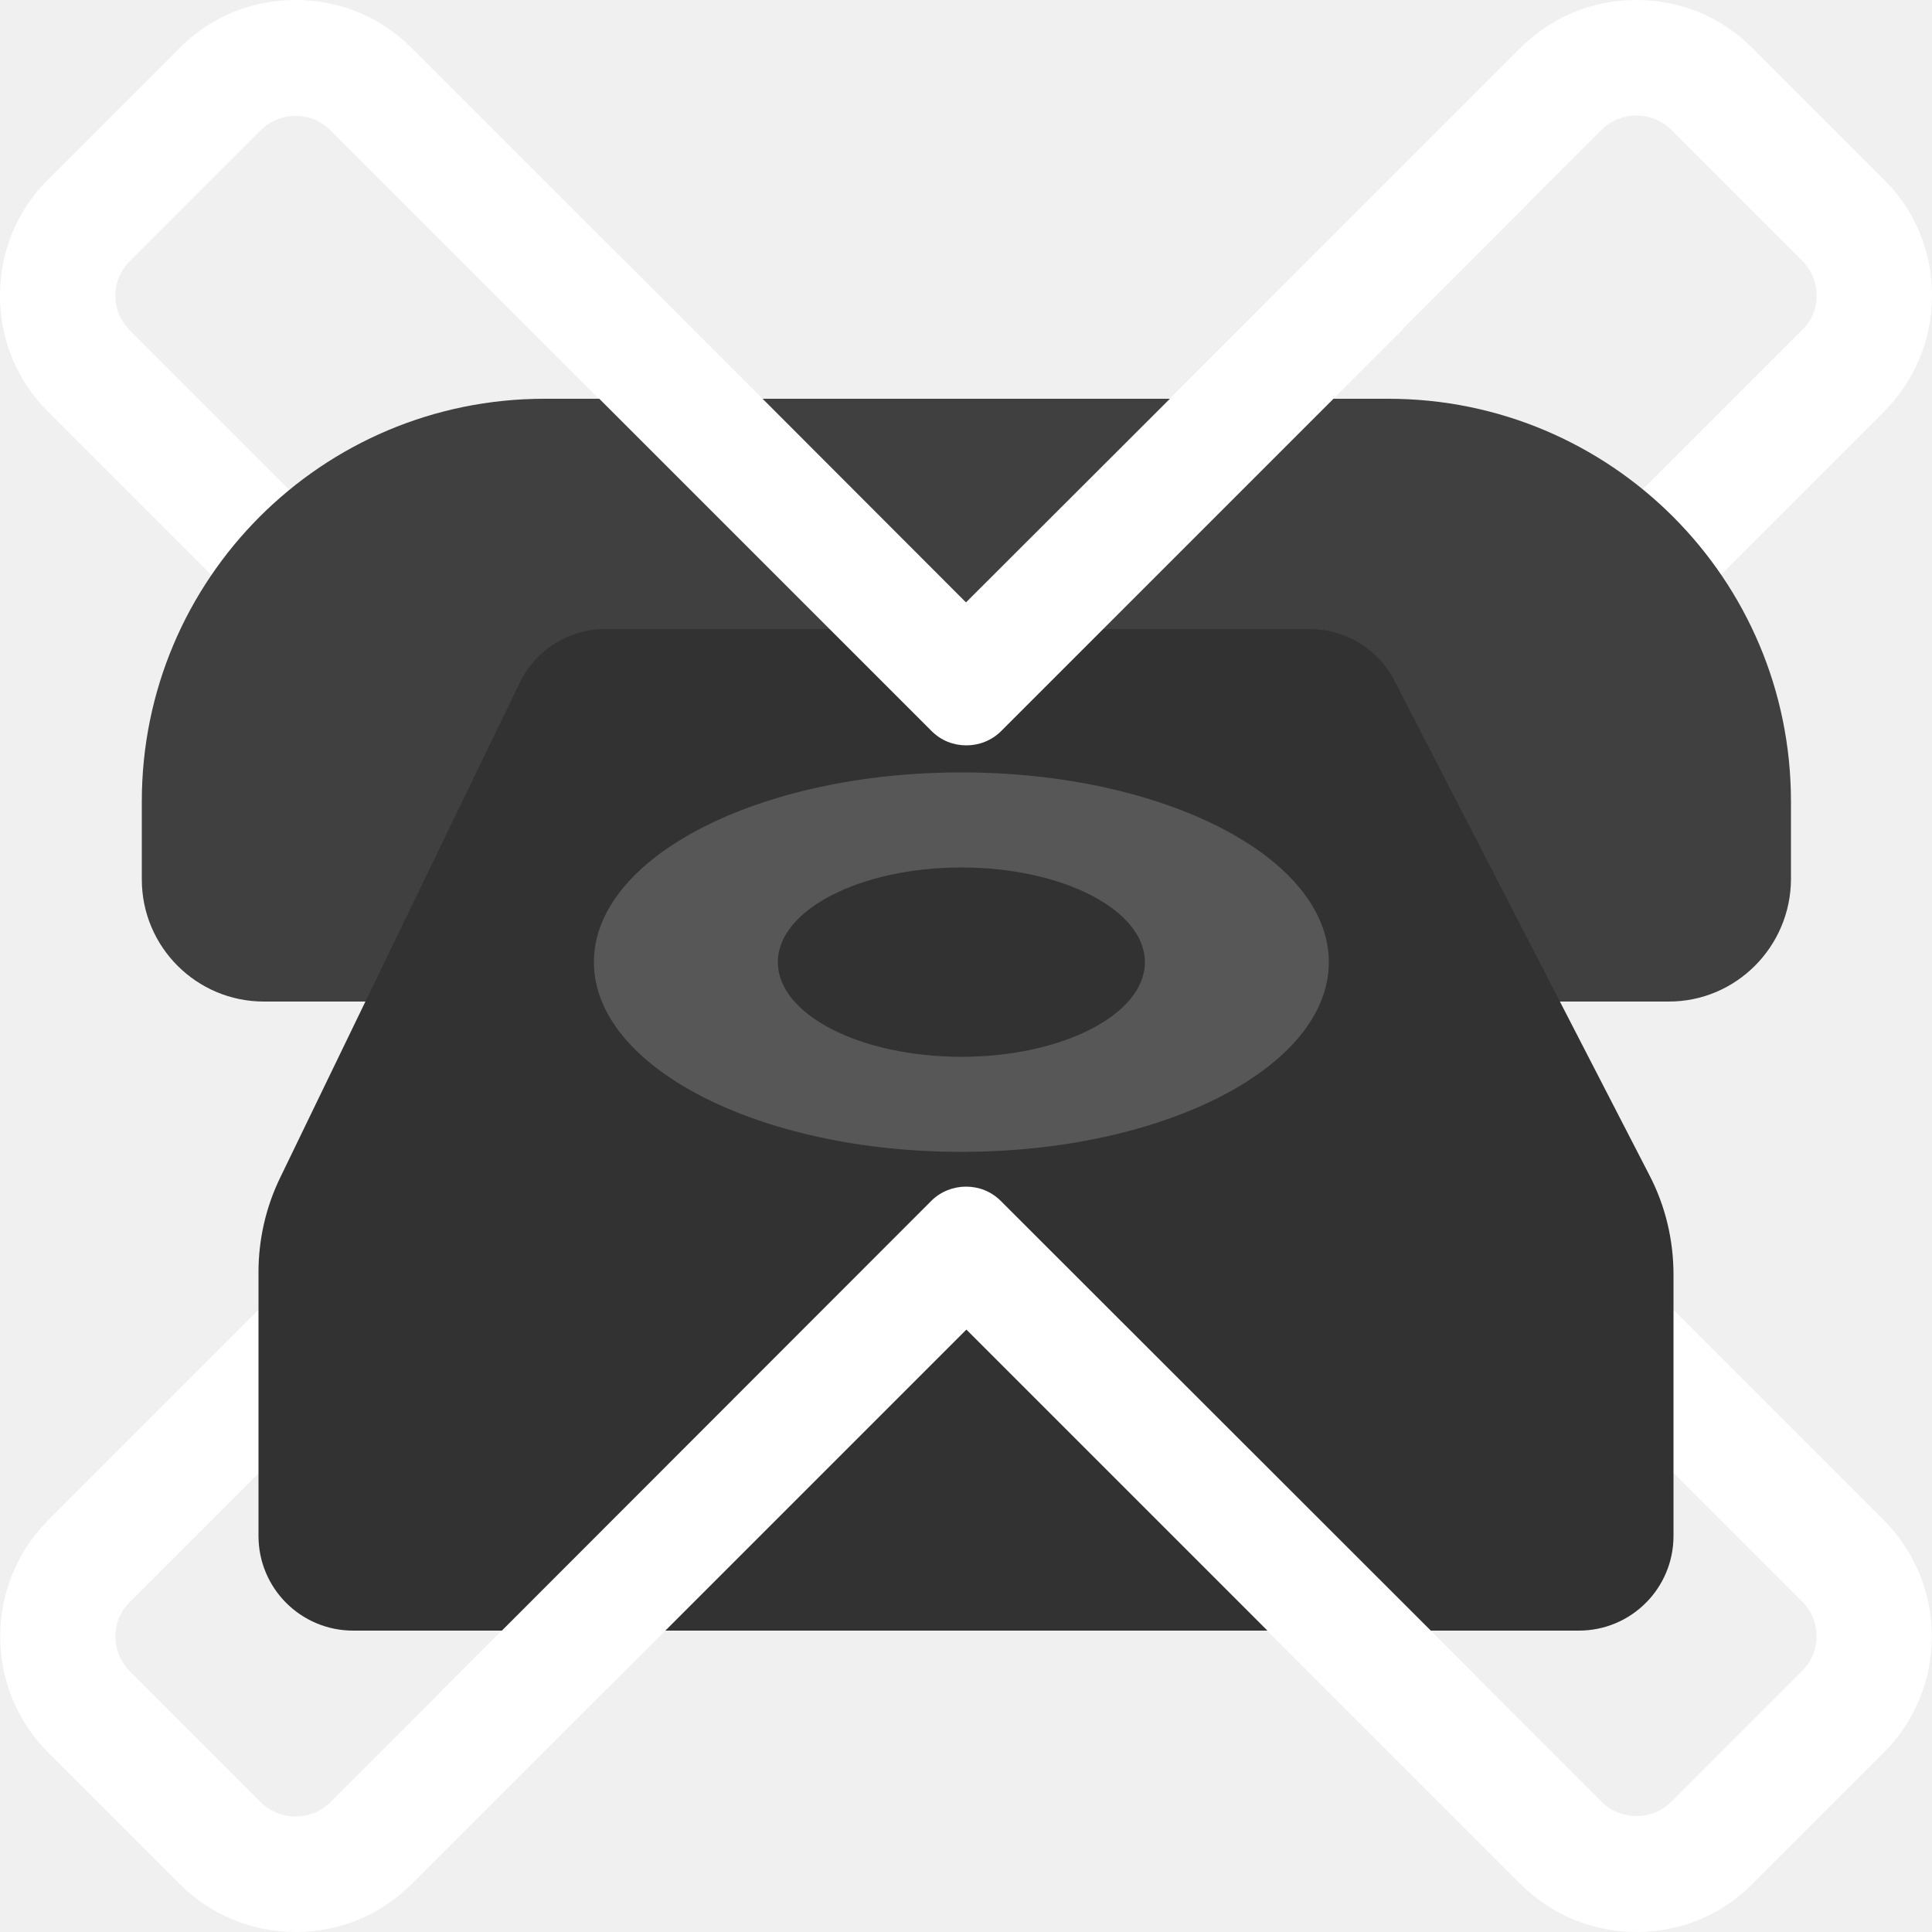
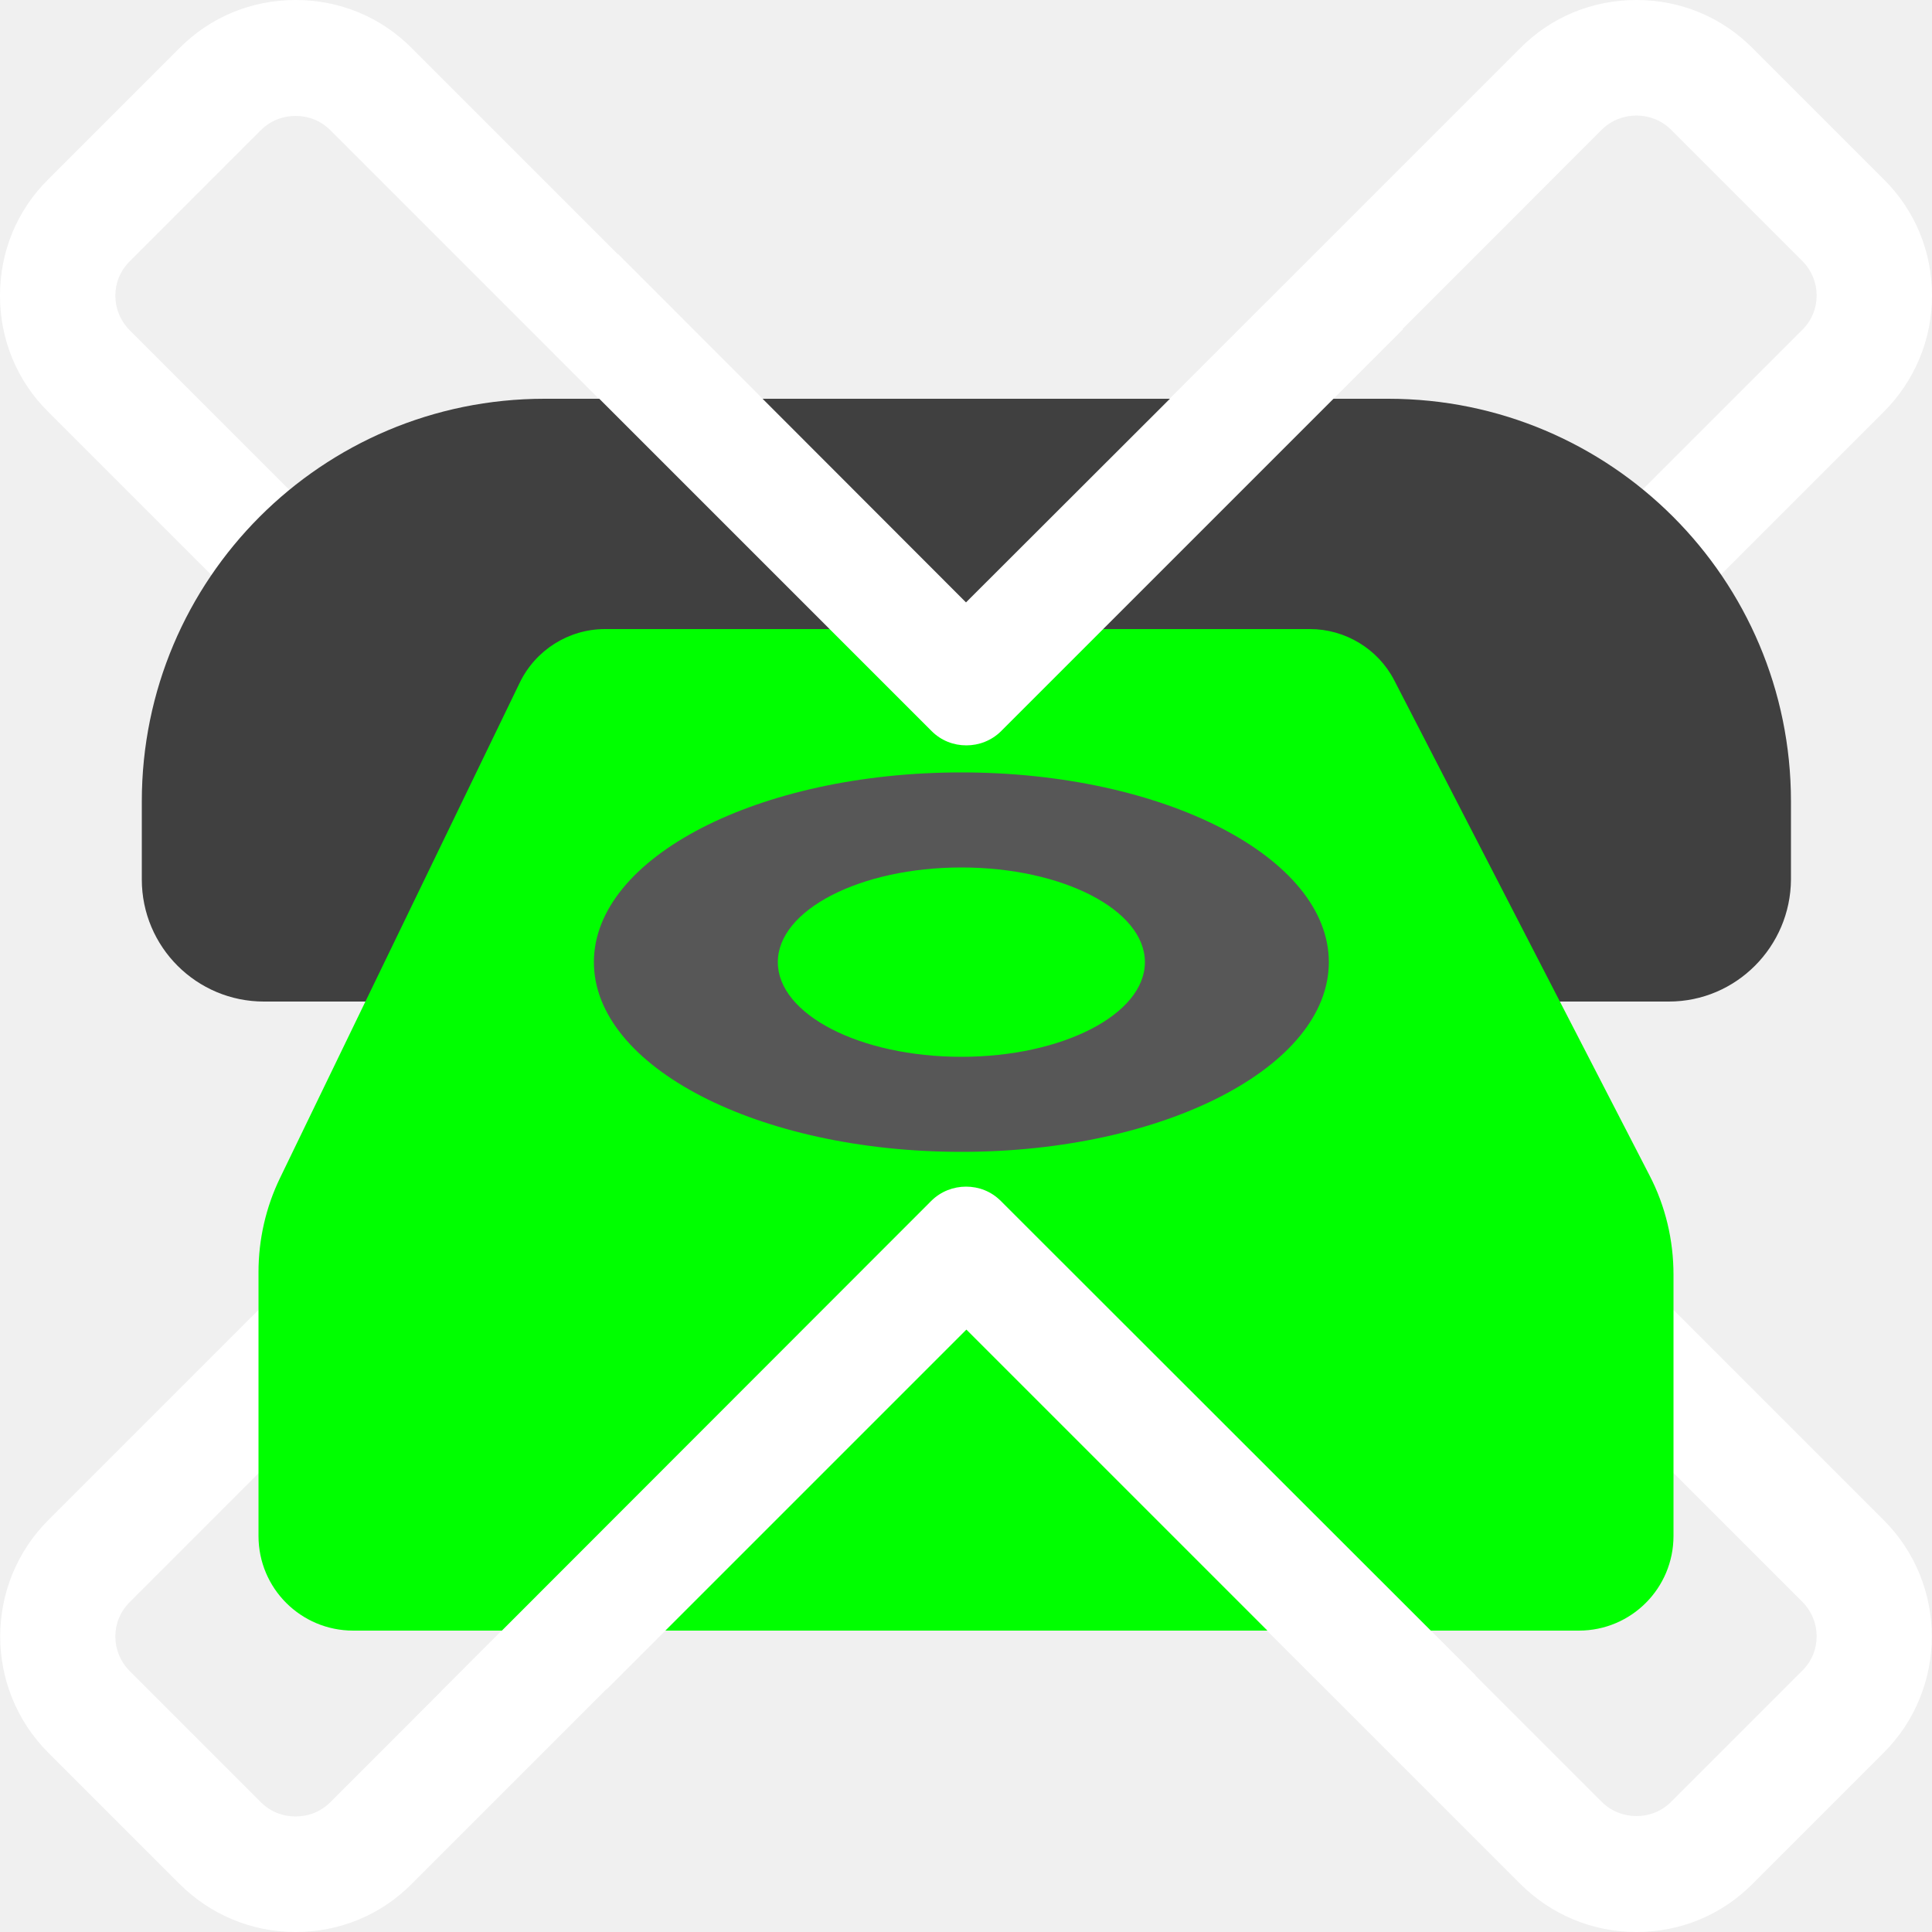
<svg xmlns="http://www.w3.org/2000/svg" version="1.1" id="Layer_1" x="0px" y="0px" viewBox="0 0 500 500" style="enable-background:new 0 0 500 500;" xml:space="preserve">
  <style type="text/css">
	.st0{fill:#FFFFFF;}
	.st1{fill:#404040;}
- 	.st2{fill:#323232;}
+ 	.st2{fill:#00FF00;}
	.st3{fill:#575757;}
</style>
  <g>
    <path class="st0" d="M423.5,29.9c3.2,0,6.5,1.2,9,3.7l33.9,33.9c5,5,5,13,0,17.9L310.8,241c-5,5-5,13,0,17.9l155.6,155.6   c5,5,5,13,0,17.9l-33.9,33.9c-2.5,2.5-5.7,3.7-9,3.7c-3.2,0-6.5-1.2-9-3.7L259,310.8c-2.5-2.5-5.7-3.7-9-3.7c-3.2,0-6.5,1.2-9,3.7   L85.5,466.4c-2.5,2.5-5.7,3.7-9,3.7s-6.5-1.2-9-3.7l-33.9-33.9c-5-5-5-13,0-17.9L189.2,259c5-5,5-13,0-17.9L33.6,85.5   c-5-5-5-13,0-17.9l33.9-33.9c2.5-2.5,5.7-3.7,9-3.7s6.5,1.2,9,3.7L241,189.2c2.5,2.5,5.7,3.7,9,3.7c3.2,0,6.5-1.2,9-3.7L414.5,33.6   C417,31.1,420.3,29.9,423.5,29.9 M423.5,0c-11.4,0-22.1,4.4-30.1,12.5L250,155.9L106.6,12.5C98.6,4.4,87.9,0,76.5,0   C65.1,0,54.4,4.4,46.4,12.5L12.5,46.4C4.4,54.4,0,65.1,0,76.5c0,11.4,4.4,22.1,12.5,30.1L155.9,250L12.5,393.4   c-16.6,16.6-16.6,43.6,0,60.2l33.9,33.9c8,8,18.7,12.5,30.1,12.5s22.1-4.4,30.1-12.5L250,344.1l143.4,143.4   c8,8,18.7,12.5,30.1,12.5c11.4,0,22.1-4.4,30.1-12.5l33.9-33.9c16.6-16.6,16.6-43.6,0-60.2L344.1,250l143.4-143.4   c8-8,12.5-18.7,12.5-30.1c0-11.4-4.4-22.1-12.5-30.1l-33.9-33.9C445.6,4.4,434.9,0,423.5,0L423.5,0z" />
    <path class="st1" d="M431.9,259.2H68.3c-17.4,0-31.6-14.1-31.6-31.6v-20.2c0-57.5,46.6-104.2,104.2-104.2h218.4   c57.5,0,104.2,46.6,104.2,104.2v20.2C463.4,245,449.3,259.2,431.9,259.2z" />
    <g>
      <path class="st2" d="M339,162.8H156.6c-9.4,0-18,5.4-22.1,13.9l-62,128.1c-3.7,7.6-5.6,16-5.6,24.4v68.3c0,13.6,11,24.5,24.5,24.5    h317.2c13.6,0,24.5-11,24.5-24.5v-67.6c0-9-2.1-17.8-6.2-25.7L360.8,176C356.6,167.9,348.1,162.8,339,162.8z" />
      <g>
        <path class="st3" d="M248.8,199.9c-52.5,0-95.1,22-95.1,49.1c0,27.1,42.6,49.1,95.1,49.1s95.1-22,95.1-49.1     C343.9,221.9,301.3,199.9,248.8,199.9z M248.8,273.5c-26.3,0-47.5-11-47.5-24.5c0-13.5,21.3-24.5,47.5-24.5s47.5,11,47.5,24.5     C296.3,262.5,275,273.5,248.8,273.5z" />
      </g>
    </g>
    <g>
      <path class="st0" d="M259,310.8c-2.5-2.5-5.7-3.7-9-3.7c-3.2,0-6.5,1.2-9,3.7L114,437.9l43-0.7l93.1-93.1l90.2,90.2l41.6-0.7    L259,310.8z" />
      <path class="st0" d="M143.2,91.3l97.9,97.9c2.5,2.5,5.7,3.7,9,3.7c3.2,0,6.5-1.2,9-3.7l104-104l-35.6-6.7L250,155.9L160,65.8    L143.2,91.3z" />
    </g>
  </g>
</svg>
